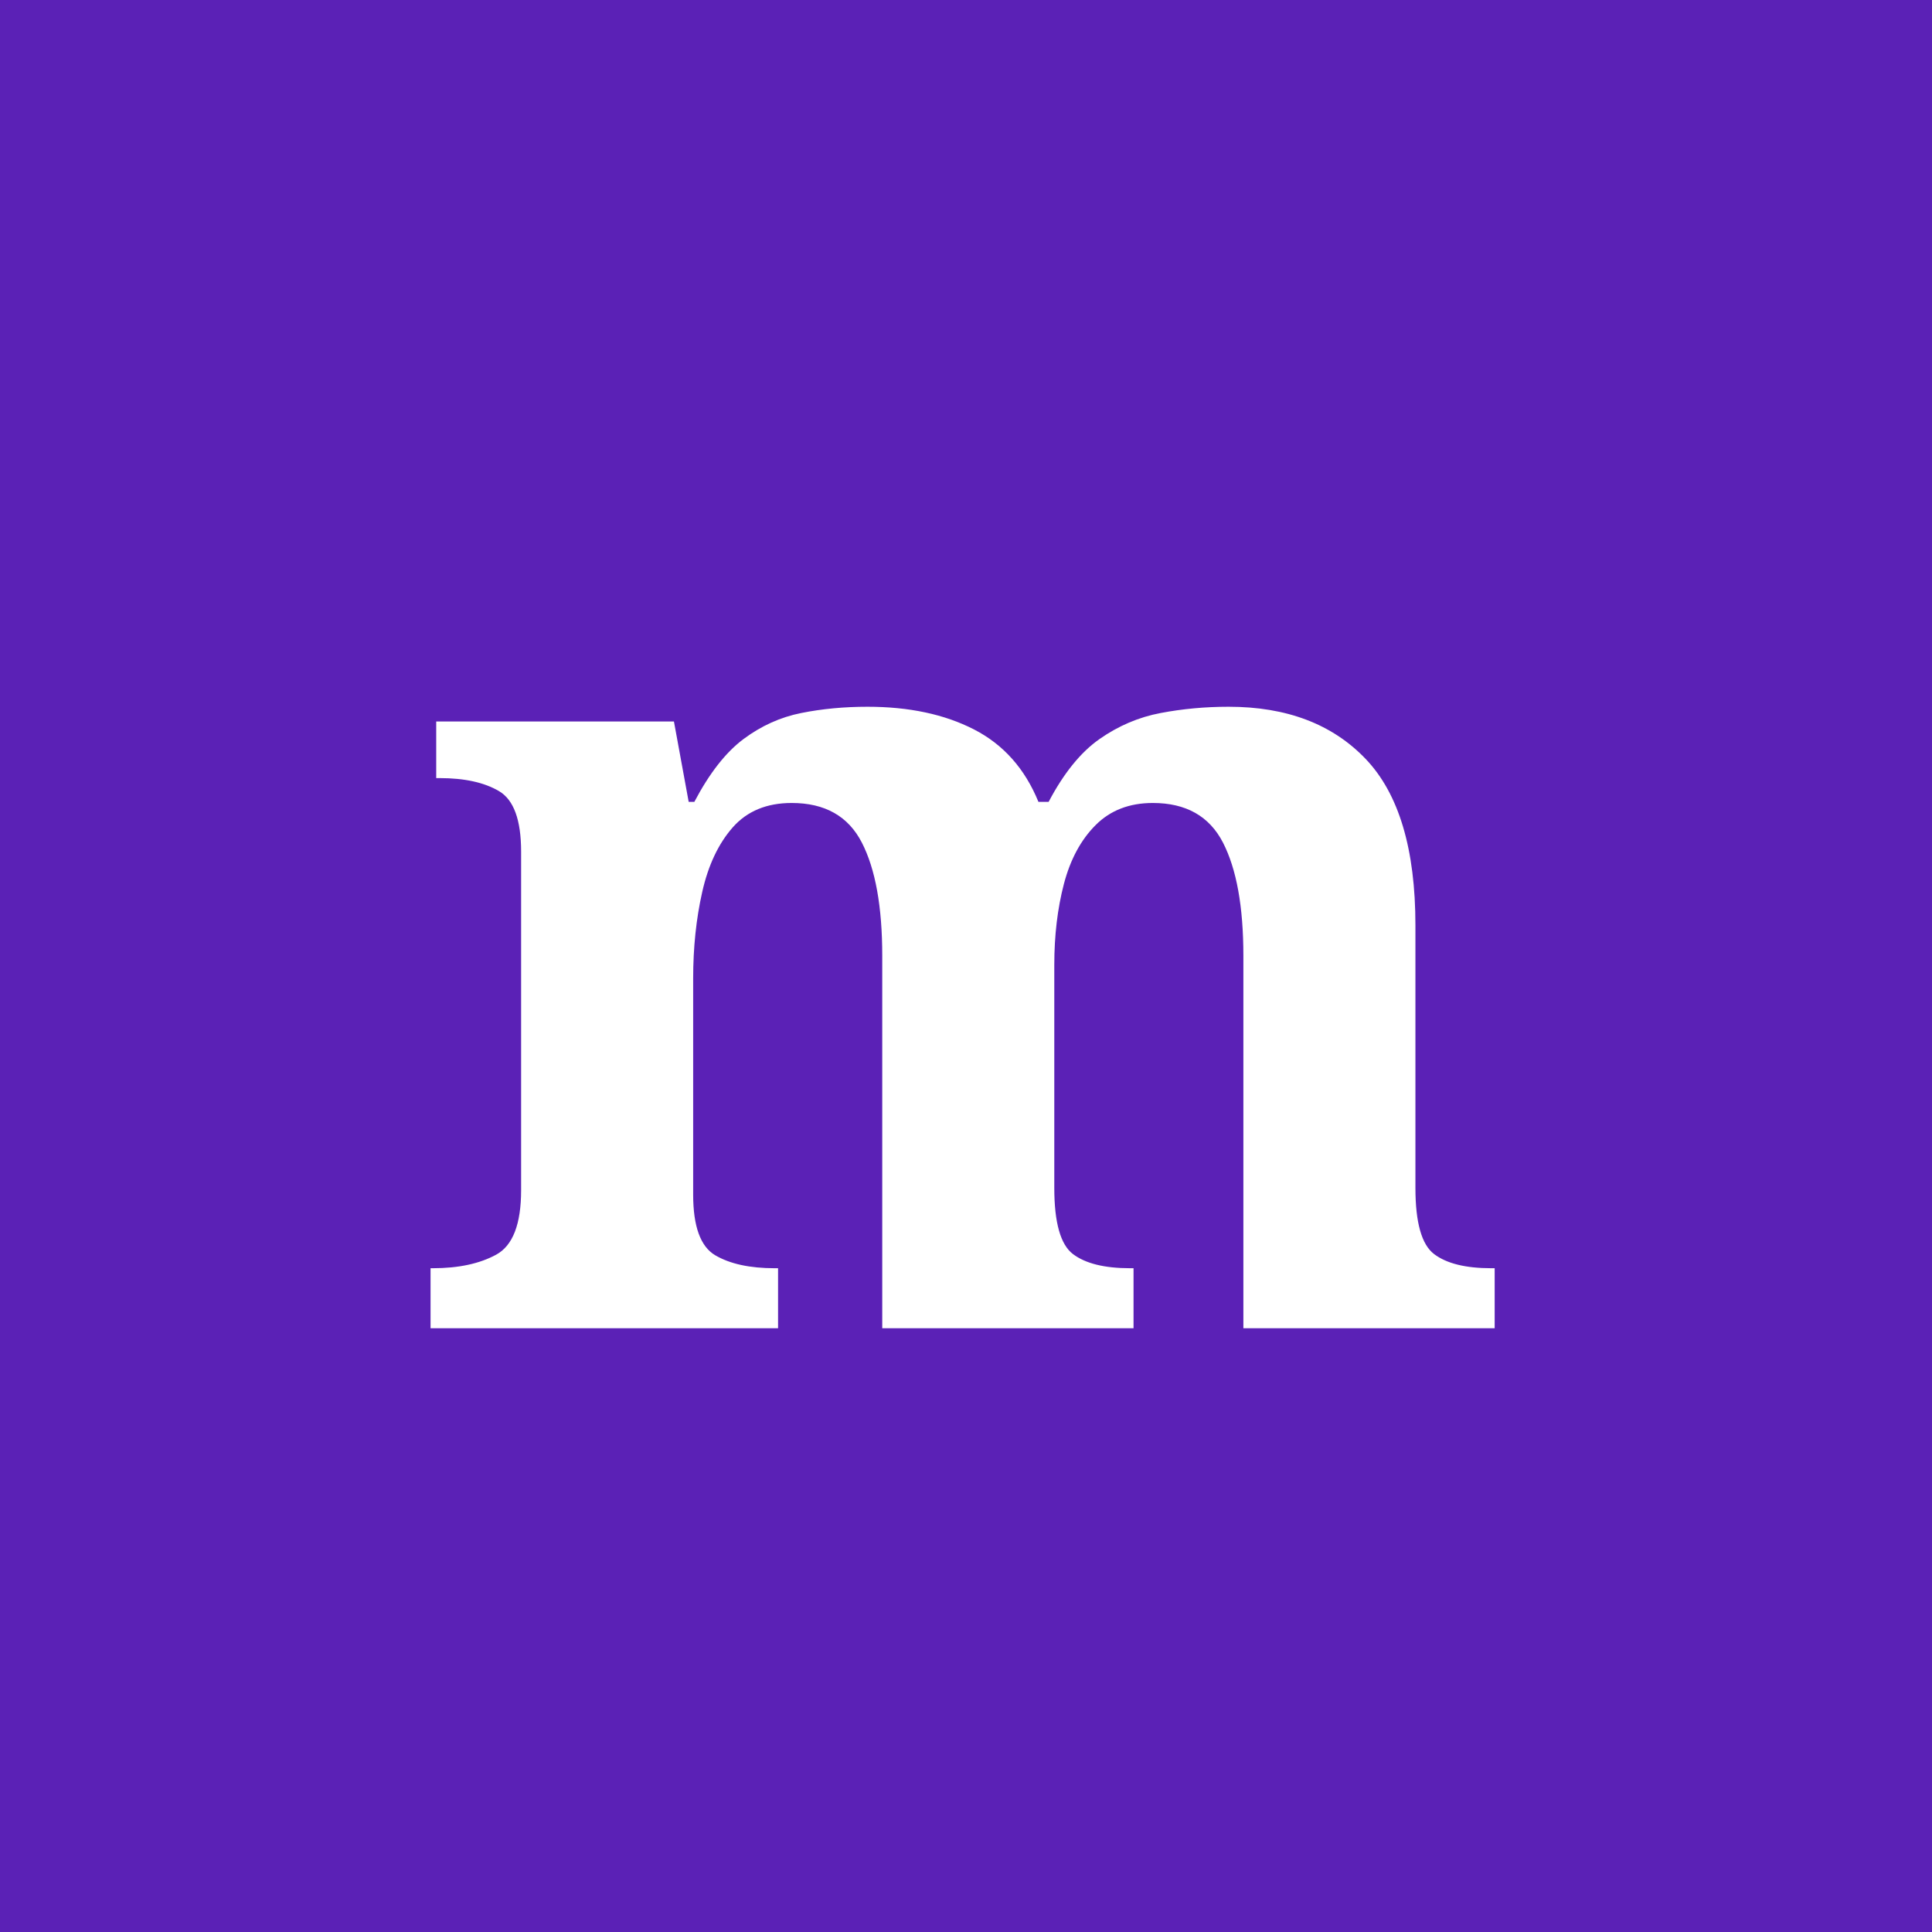
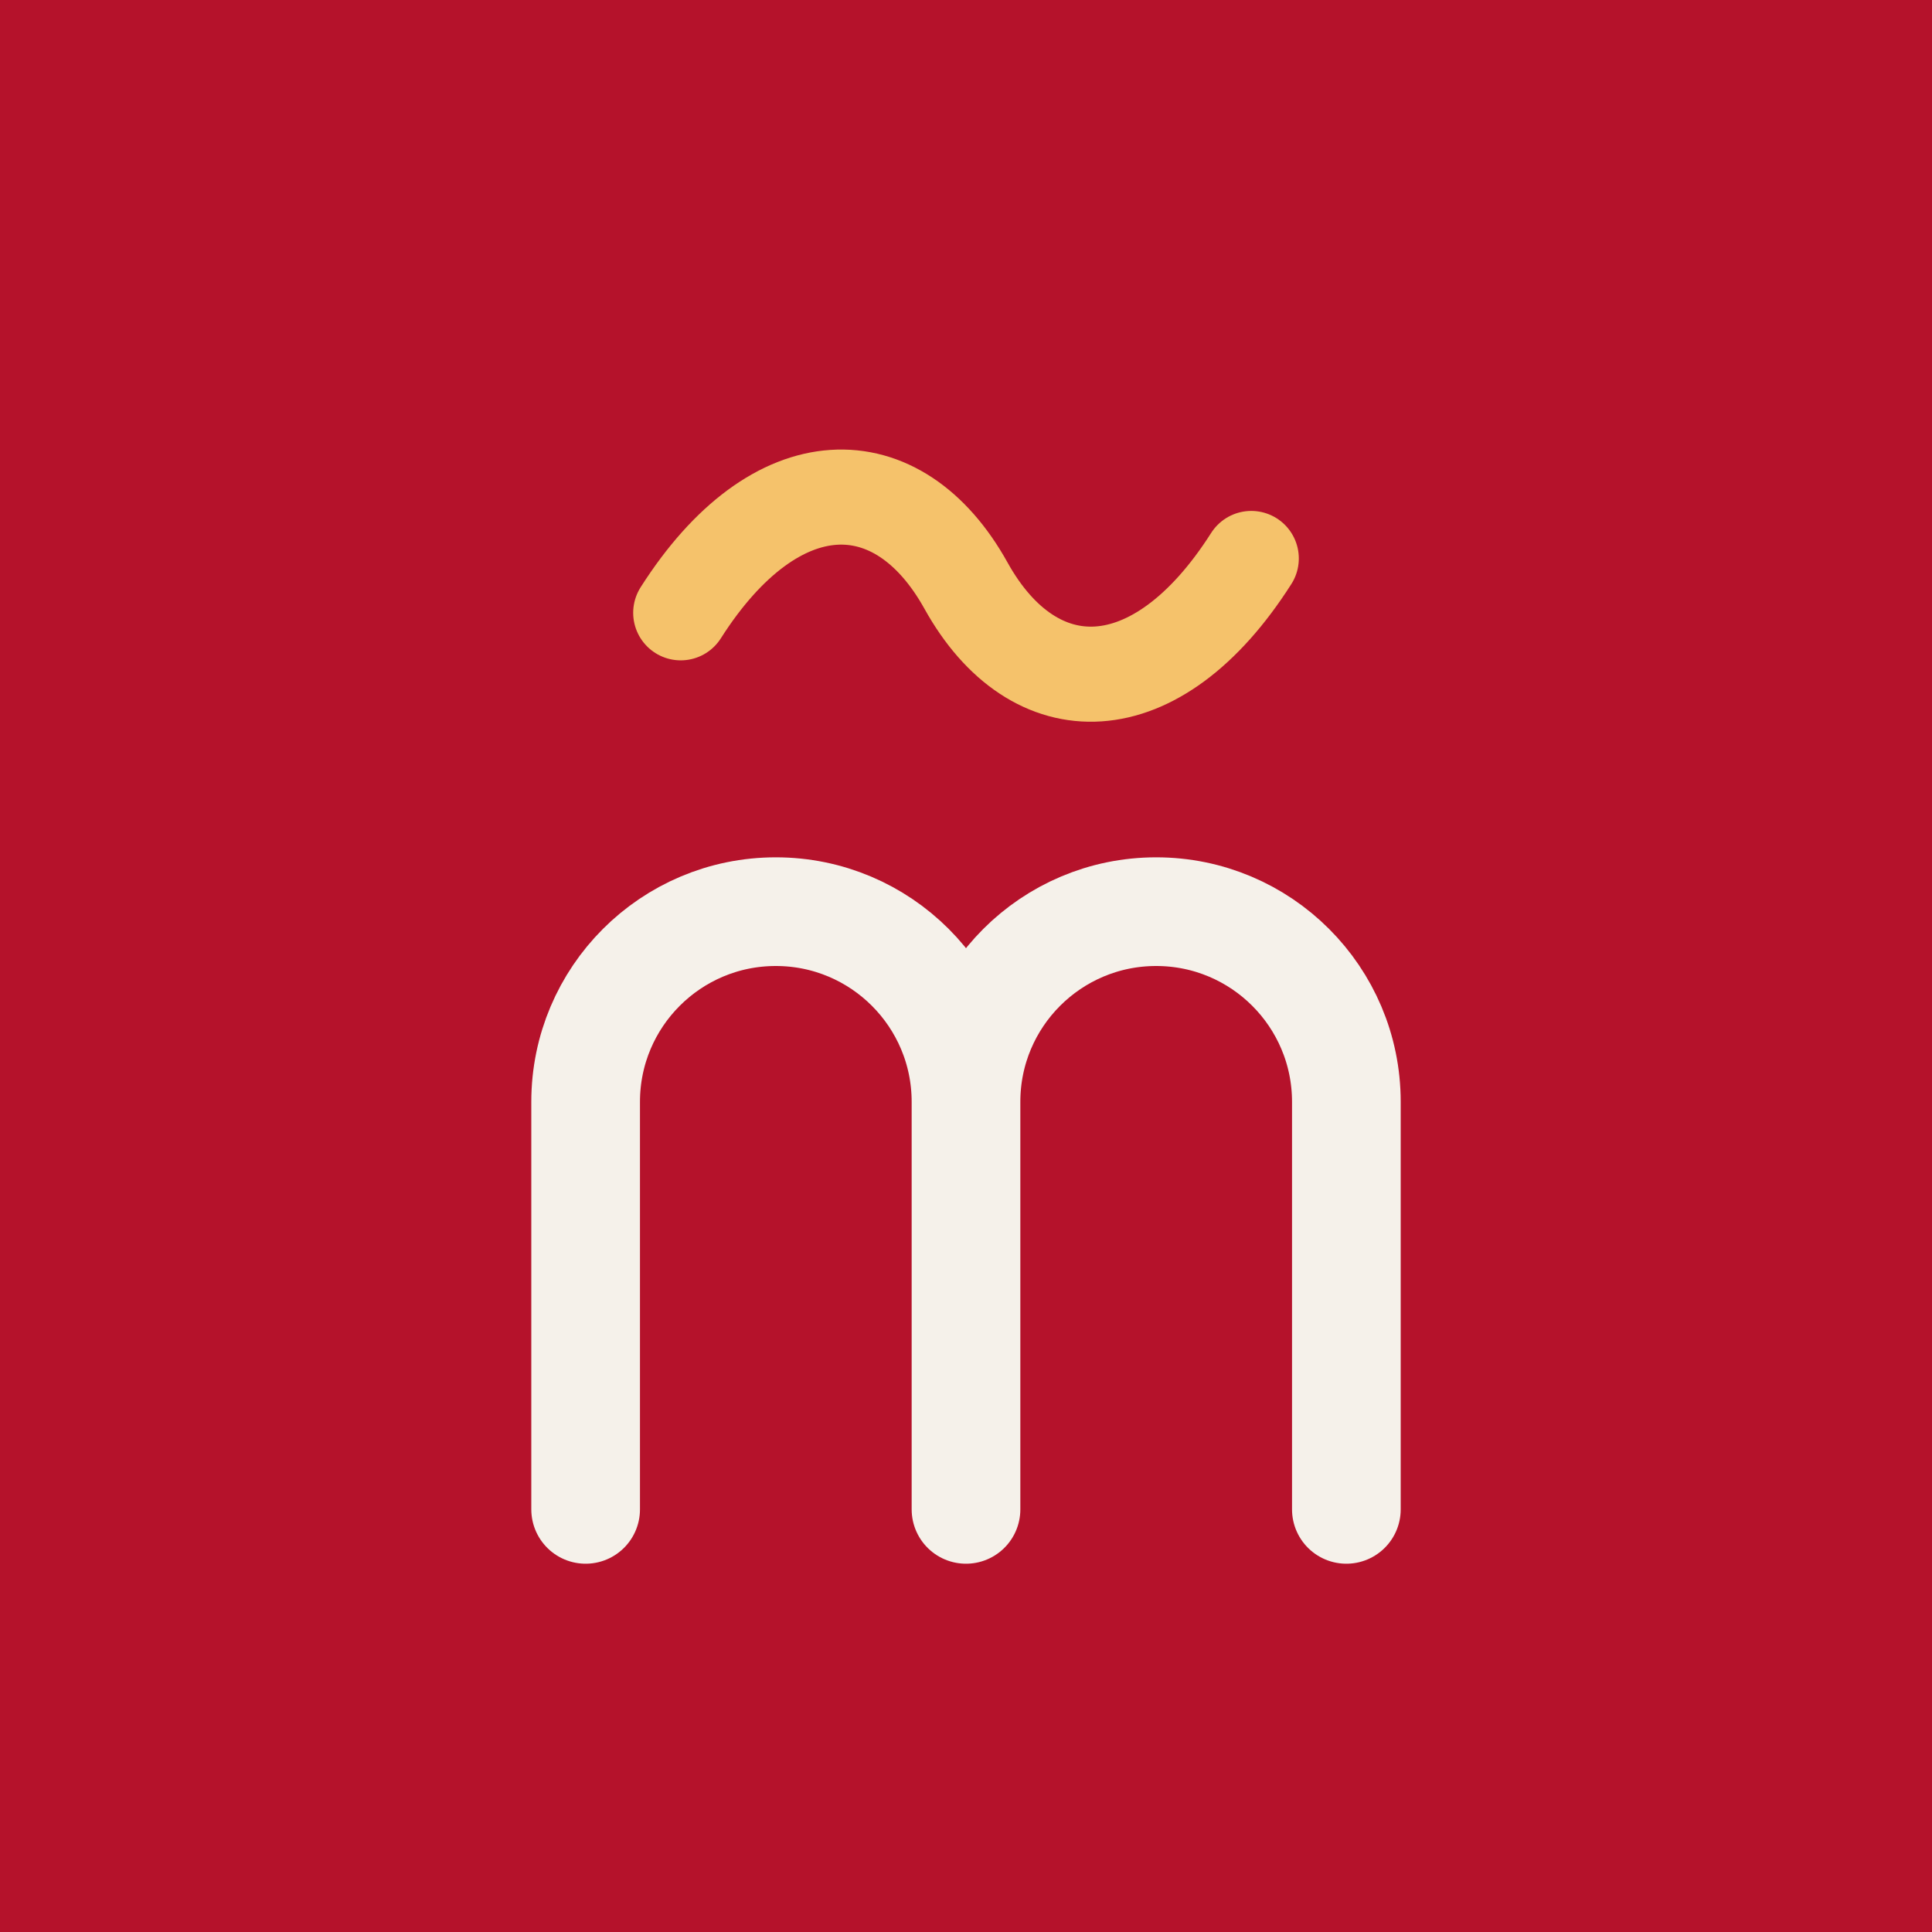
- <svg xmlns="http://www.w3.org/2000/svg" viewBox="0 0 512 512">
-   <rect width="512" height="512" fill="#5b21b6" />
-   <text x="256" y="352" font-family="Georgia, serif" font-size="300" font-weight="bold" fill="#fff" text-anchor="middle">m</text>
+ <svg xmlns="http://www.w3.org/2000/svg" viewBox="0 0 512 512" width="512" height="512">
+   <rect width="512" height="512" rx="0" fill="#B5122B" />
+   <g transform="translate(76 76) scale(3.6)">
+     <path d="M22 90 V60 a14 14 0 0 1 28 0 V90 M50 60 a14 14 0 0 1 28 0 V90" fill="none" stroke="#F5F1EA" stroke-width="8" stroke-linejoin="round" stroke-linecap="round" />
+     <path d="M29 24 C36 13 45 13 50 22 C55 31 64 31 71 20" fill="none" stroke="#F5C26B" stroke-width="7" stroke-linecap="round" />
+   </g>
</svg>
